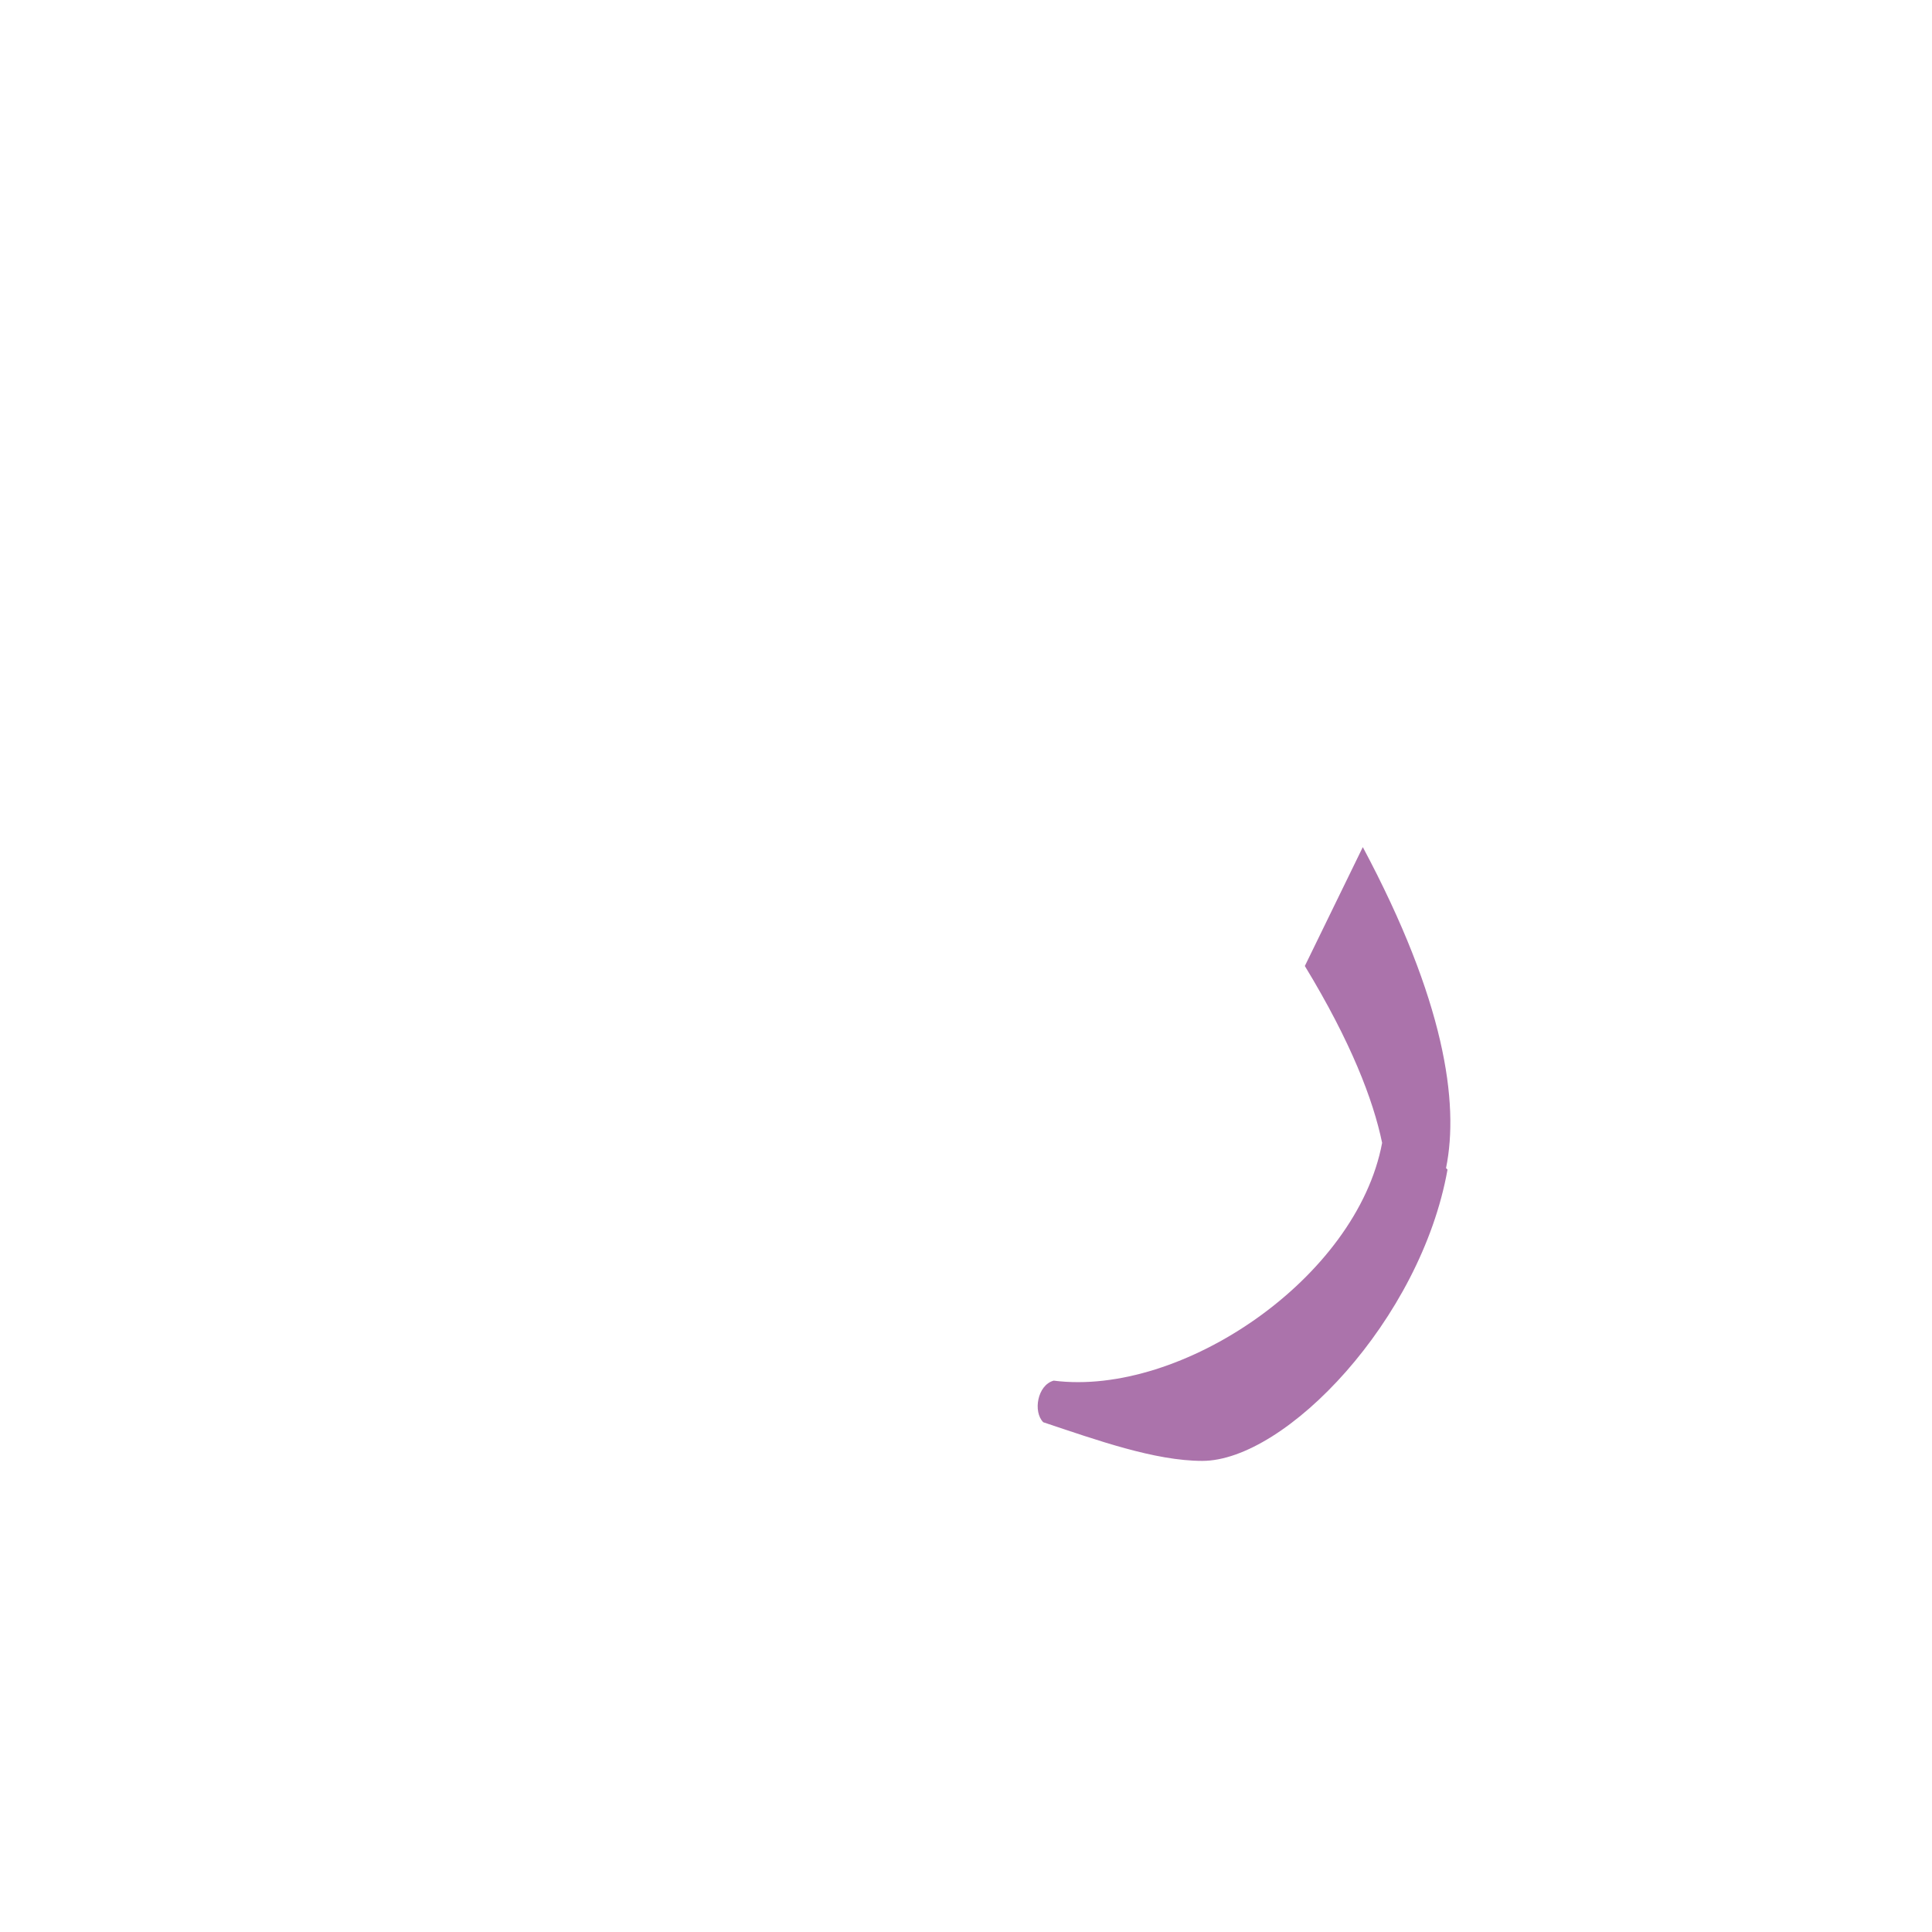
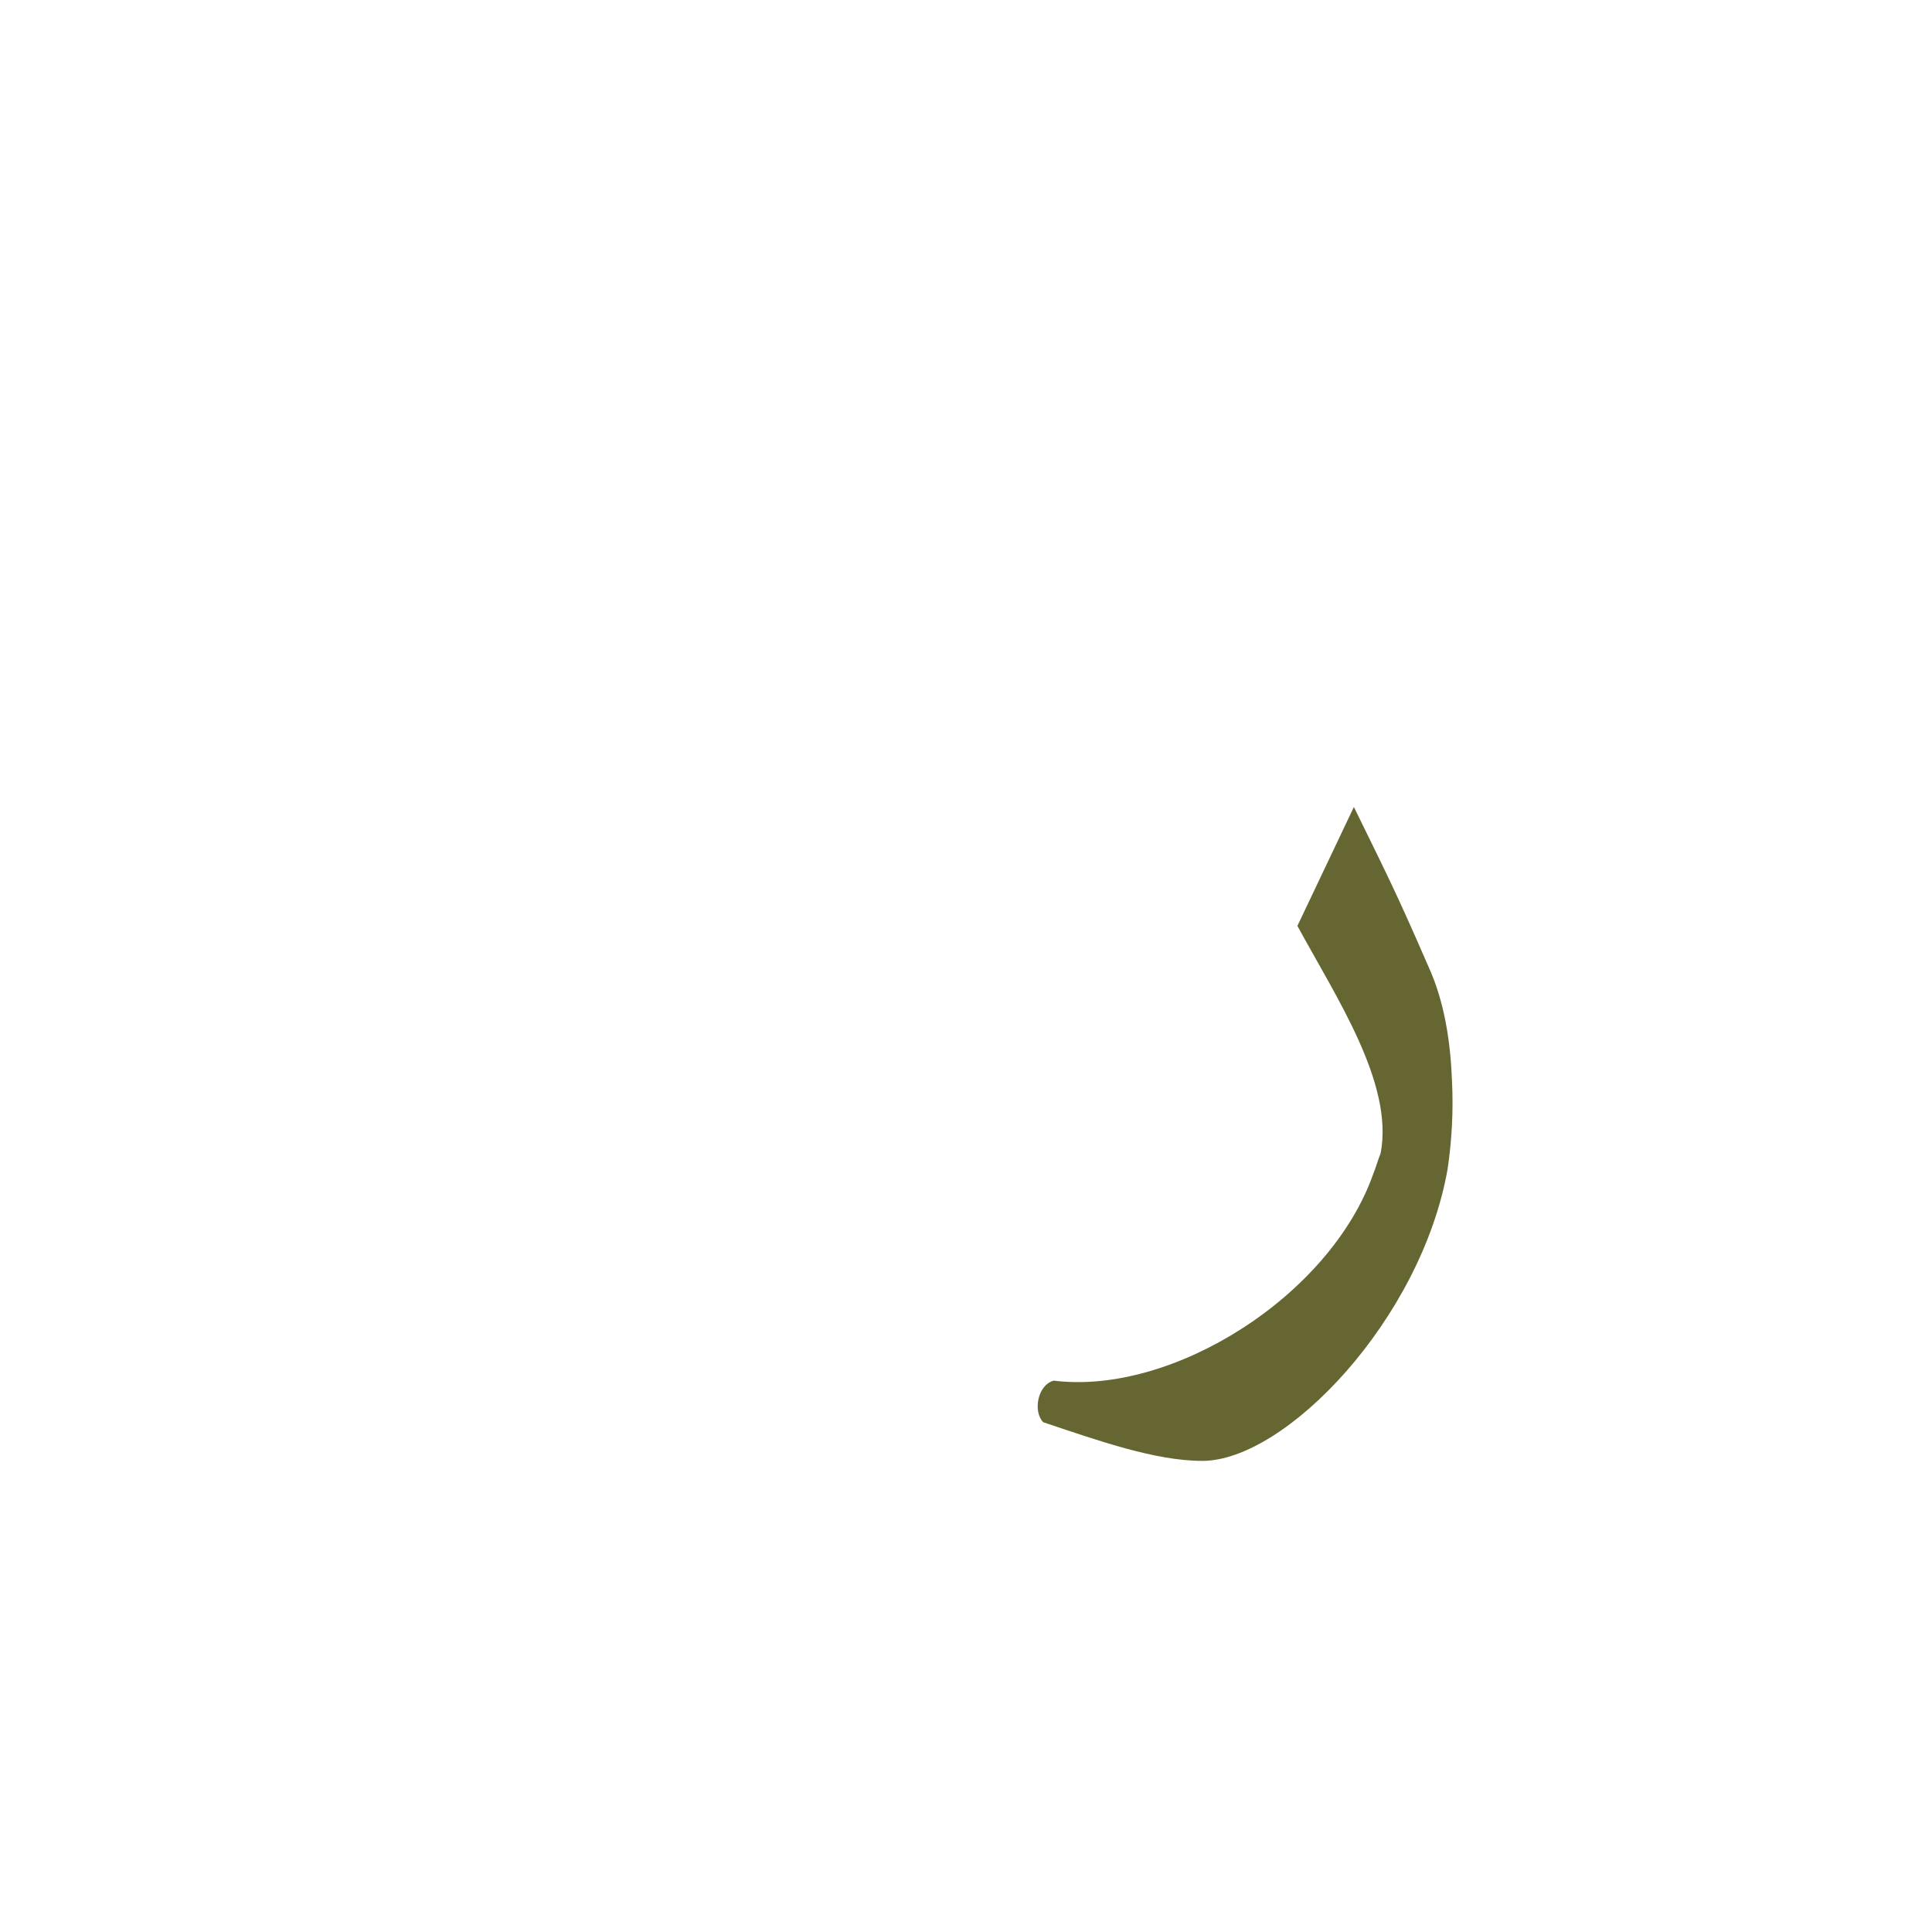
<svg xmlns="http://www.w3.org/2000/svg" xml:space="preserve" width="1300px" height="1300px" version="1.0" style="shape-rendering:geometricPrecision; text-rendering:geometricPrecision; image-rendering:optimizeQuality; fill-rule:evenodd; clip-rule:evenodd" viewBox="0 0 1300 1056">
  <defs>
    <style type="text/css">
   
    .fil0 {fill:#660066;fill-opacity:0.549}
    .fil2 {fill:#CC6633;fill-opacity:0.549}
    .fil1 {fill:#666633}
    .fil3 {fill:#FF6633}
   
  </style>
  </defs>
  <g id="_100:master" visibility="hidden">
    <path class="fil0" d="M912 730c10,-8 58,-46 -34,-202l39 -80c119,202 35,282 -5,282z" />
    <path class="fil1" d="M930 646l-18 -53 54 -37 12 68c19,107 -93,245 -149,245 -33,0 -83,-5 -119,-18 -7,-7 -4,-25 7,-28 75,10 239,-100 213,-177z" />
  </g>
  <g id="Layer_x0020_1" visibility="hidden">
    <path class="fil2" d="M958 691l-13 -2c5,-46 -46,-136 -64,-162l38 -80c37,56 85,160 39,244z" />
    <path class="fil3" d="M928 612l48 -22c13,109 -71,263 -146,263 -32,0 -83,-6 -118,-18 -7,-7 -4,-25 7,-28 136,-3 226,-118 209,-195z" />
  </g>
-   <g id="Layer_x0020_2">
-     <path class="fil0" d="M930 647c-6,-29 -21,-68 -52,-119l39 -80c55,103 65,172 56,216l1 1c-18,101 -109,196 -165,196 -32,0 -71,-14 -107,-26 -7,-7 -4,-25 7,-28 86,11 204,-69 221,-160z" />
+   <g id="Layer_x0020_2" visibility="hidden">
+     <path class="fil0" d="M912 730c10,-8 58,-46 -34,-202l39 -80c114,212 35,282 -5,282z" />
+     <path class="fil1" d="M930 646l44 19c-18,101 -109,196 -165,196 -32,0 -71,-14 -107,-26 -7,-7 -4,-25 7,-28 87,11 205,-69 221,-161z" />
+   </g>
+   <g id="Layer_x0020_3" visibility="hidden">
+     <path class="fil1" d="M930 646c1,-10 1,-20 -3,-30l49 -22c2,23 2,47 -2,71 -18,101 -109,196 -165,196 -32,0 -71,-14 -107,-26 -7,-7 -4,-25 7,-28 87,11 205,-69 221,-161z" />
+     <path class="fil0" d="M913 714c10,-8 58,-46 -34,-203l39 -79c114,212 35,282 -5,282z" />
+   </g>
+   <g id="Layer_x0020_4">
+     <path class="fil1" d="M977 605c1,20 0,40 -3,60 -18,101 -109,196 -165,196 -32,0 -71,-14 -107,-26 -7,-7 -4,-25 7,-28 80,10 186,-57 215,-139l0 0c2,-5 3,-9 5,-14 9,-47 -30,-105 -56,-153l38 -80c20,41 27,54 50,107 11,24 15,51 16,77z" />
  </g>
</svg>
